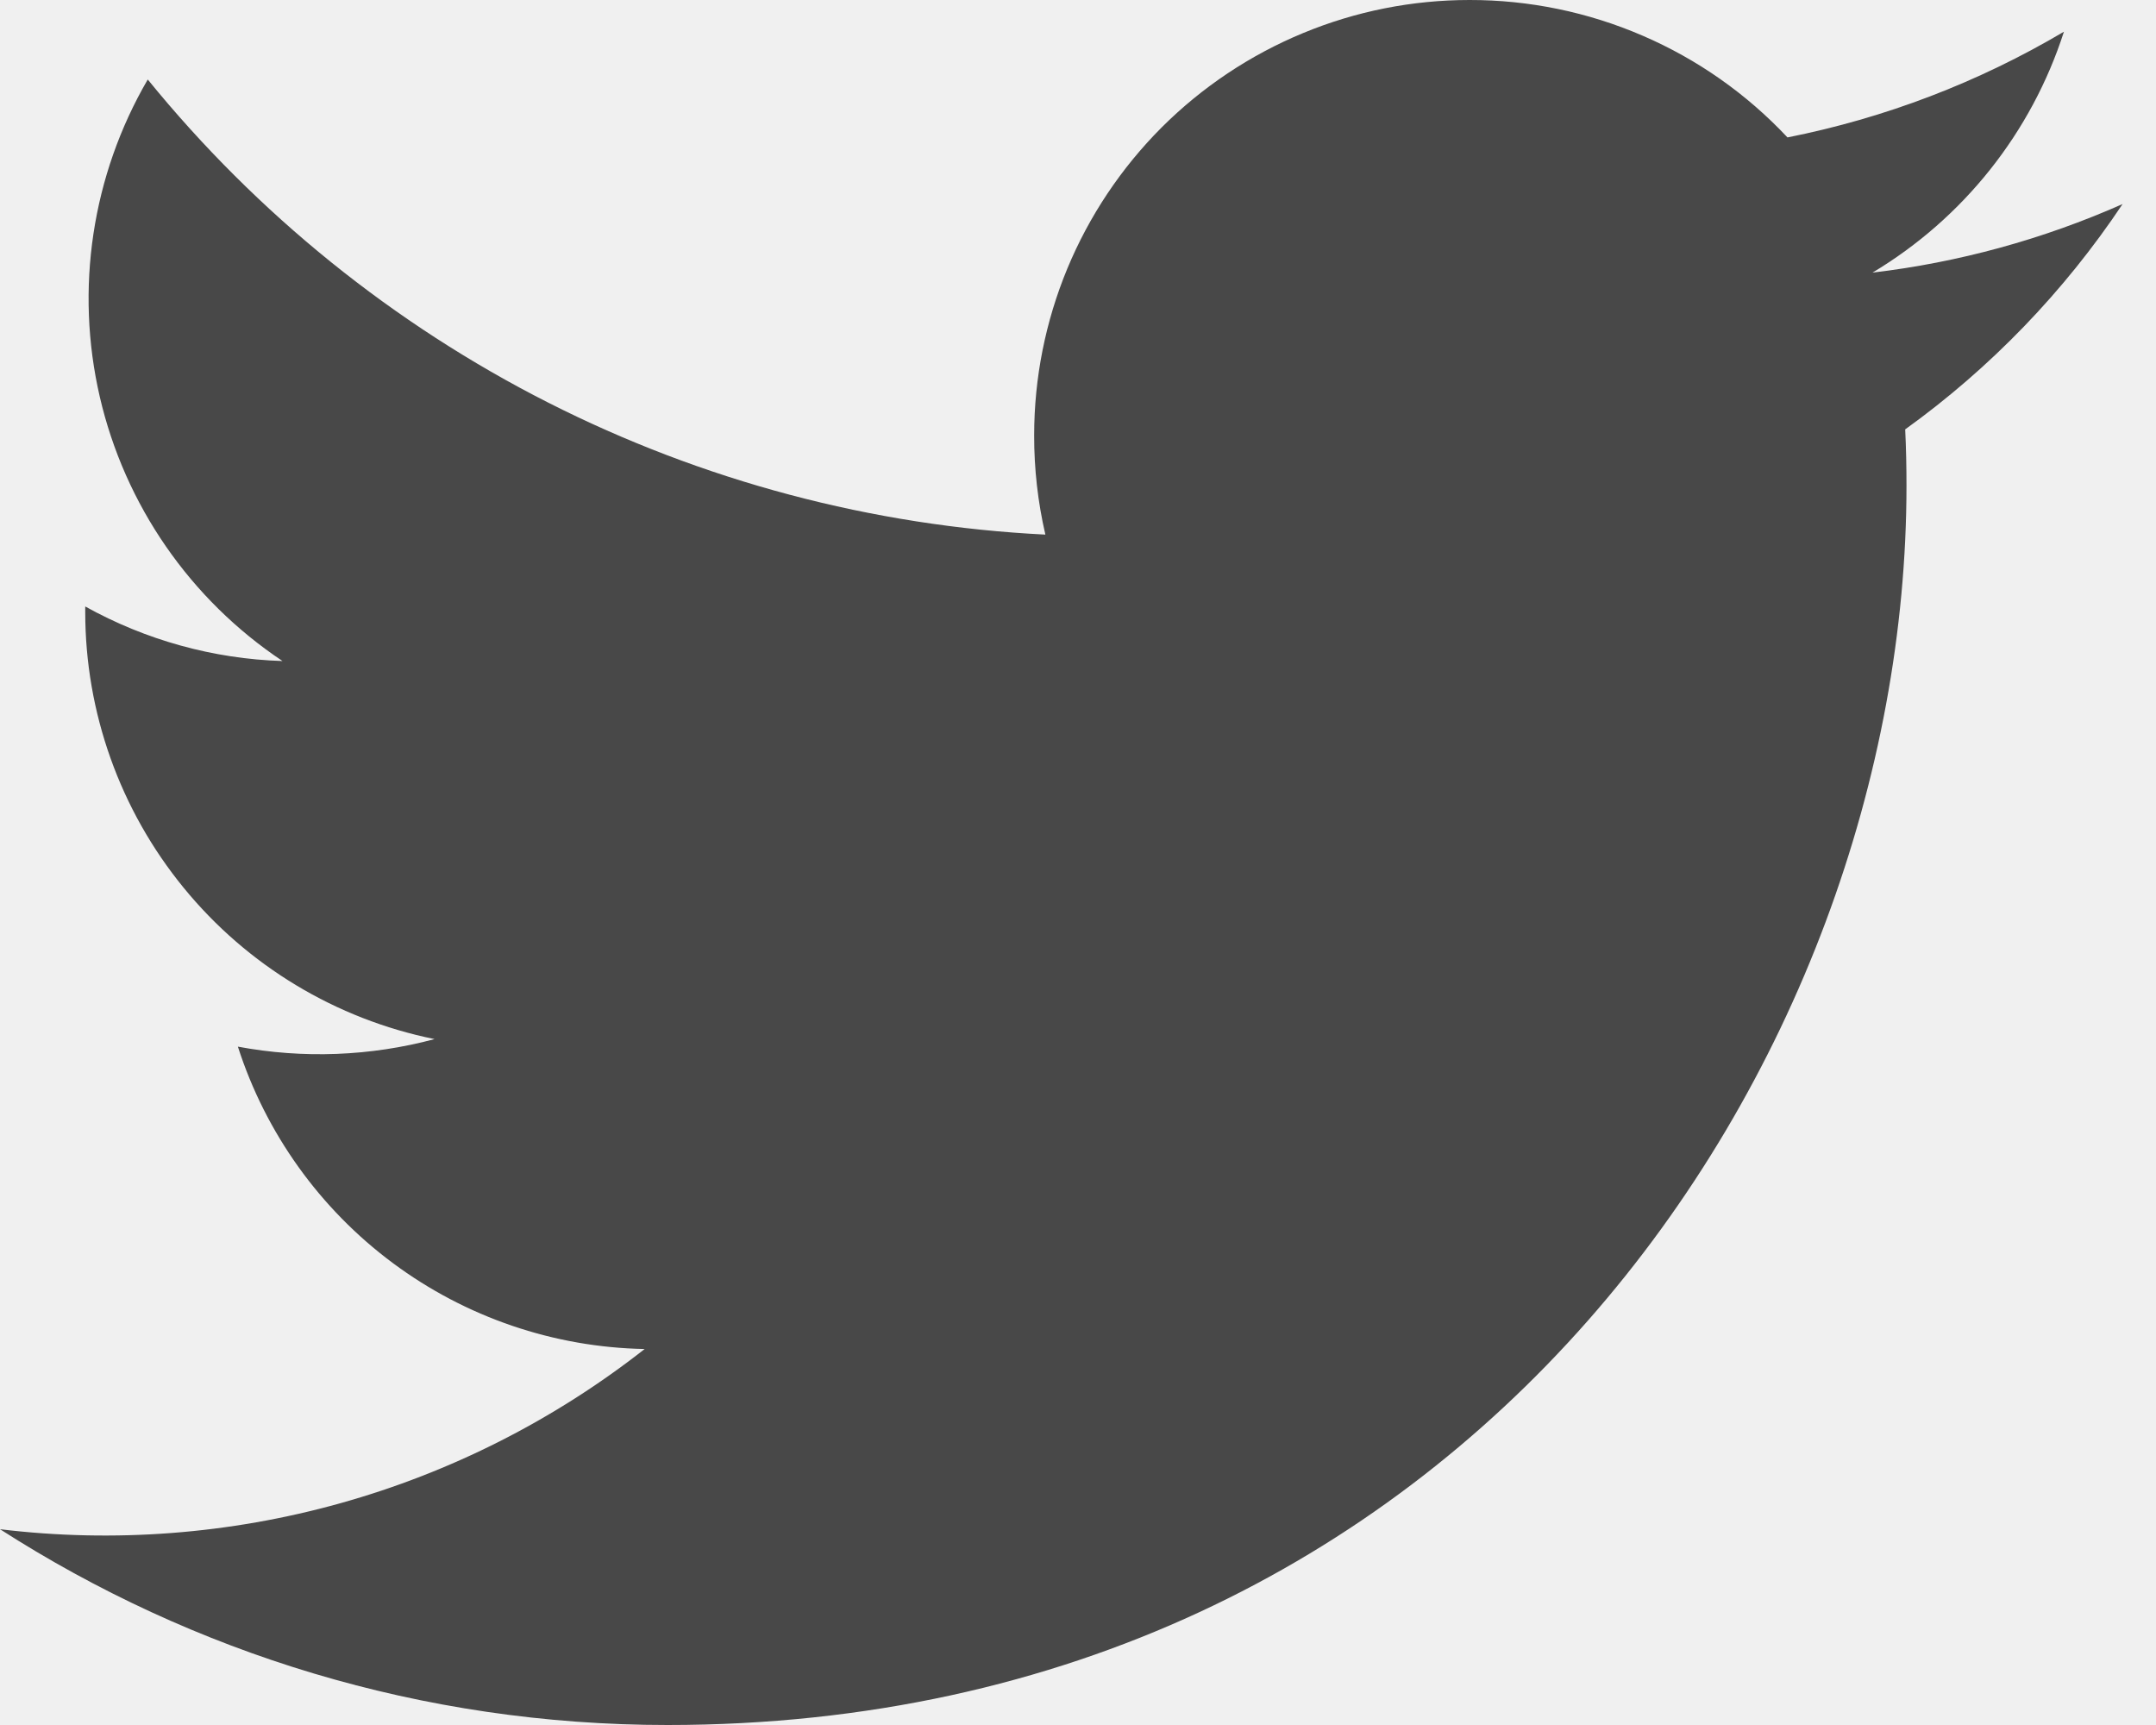
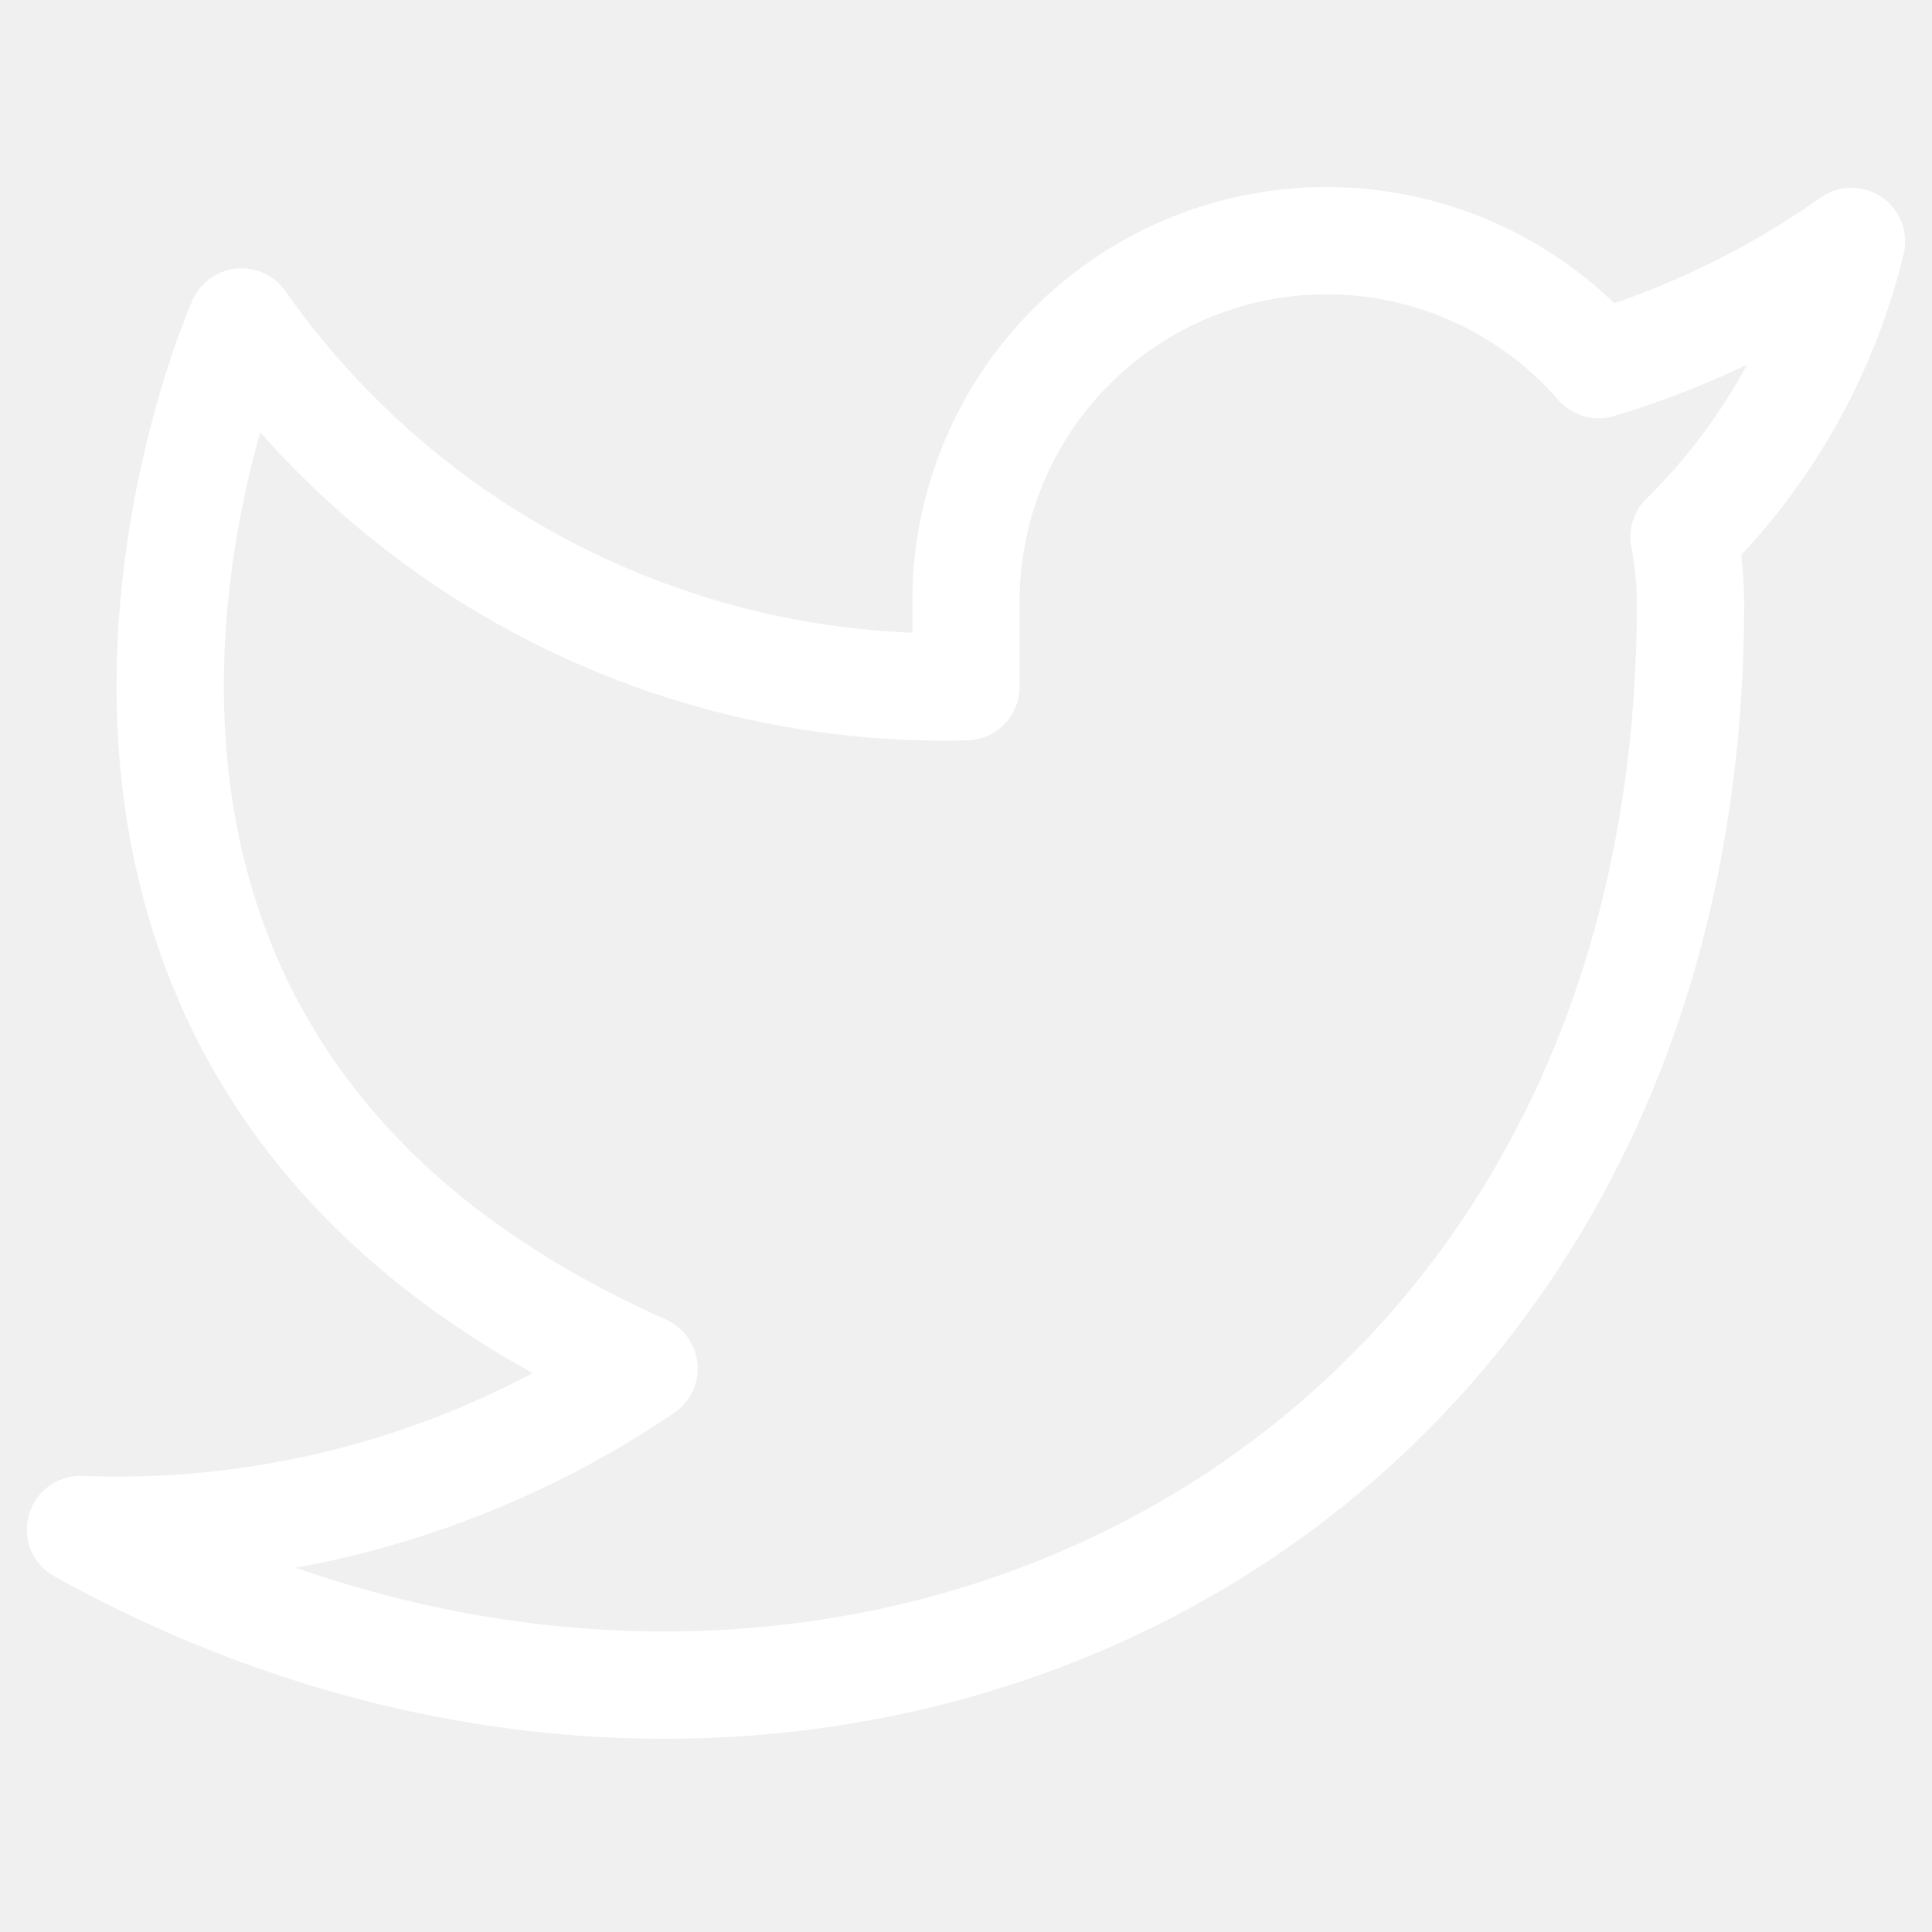
- <svg xmlns="http://www.w3.org/2000/svg" width="30" height="24" viewBox="0 0 30 24" fill="none">
-   <path d="M26.51 5.974C26.523 6.234 26.528 6.498 26.528 6.758C26.528 14.767 20.433 24 9.289 24C5.865 24 2.682 22.997 0 21.276C1.586 21.468 3.195 21.345 4.734 20.915C6.273 20.485 7.712 19.756 8.97 18.769C7.705 18.745 6.48 18.327 5.465 17.572C4.451 16.818 3.697 15.765 3.31 14.562C4.218 14.732 5.154 14.696 6.047 14.457C4.675 14.179 3.442 13.436 2.556 12.352C1.67 11.269 1.186 9.913 1.186 8.514V8.438C2.028 8.906 2.969 9.167 3.931 9.197C2.647 8.341 1.738 7.027 1.389 5.523C1.041 4.02 1.279 2.44 2.056 1.106C3.578 2.978 5.476 4.51 7.627 5.601C9.779 6.692 12.136 7.318 14.546 7.438C14.441 6.985 14.389 6.521 14.39 6.056C14.39 5.261 14.547 4.473 14.851 3.738C15.156 3.003 15.602 2.336 16.164 1.773C16.727 1.211 17.395 0.765 18.13 0.461C18.865 0.156 19.652 -0 20.448 8.04793e-06C21.277 -0.001 22.097 0.168 22.858 0.497C23.619 0.825 24.305 1.307 24.872 1.912C26.228 1.643 27.529 1.146 28.719 0.441C28.267 1.845 27.32 3.036 26.055 3.793C27.256 3.651 28.429 3.329 29.535 2.839C28.722 4.057 27.698 5.119 26.51 5.974Z" fill="black" fill-opacity="0.7" />
+ <svg xmlns="http://www.w3.org/2000/svg" width="24" height="24" viewBox="0 0 24 24" fill="none">
+   <path d="M23 3C22.043 3.676 20.982 4.192 19.86 4.53C19.258 3.838 18.457 3.347 17.567 3.124C16.677 2.901 15.74 2.957 14.882 3.284C14.025 3.612 13.289 4.194 12.773 4.954C12.258 5.713 11.988 6.612 12 7.53V8.53C10.243 8.576 8.501 8.186 6.931 7.395C5.361 6.605 4.011 5.439 3 4C3 4 -1 13 8 17C5.941 18.398 3.487 19.099 1 19C10 24 21 19 21 7.5C20.999 7.221 20.973 6.944 20.92 6.67C21.941 5.664 22.661 4.393 23 3Z" stroke="white" stroke-width="1.333" stroke-linecap="round" stroke-linejoin="round" />
</svg>
